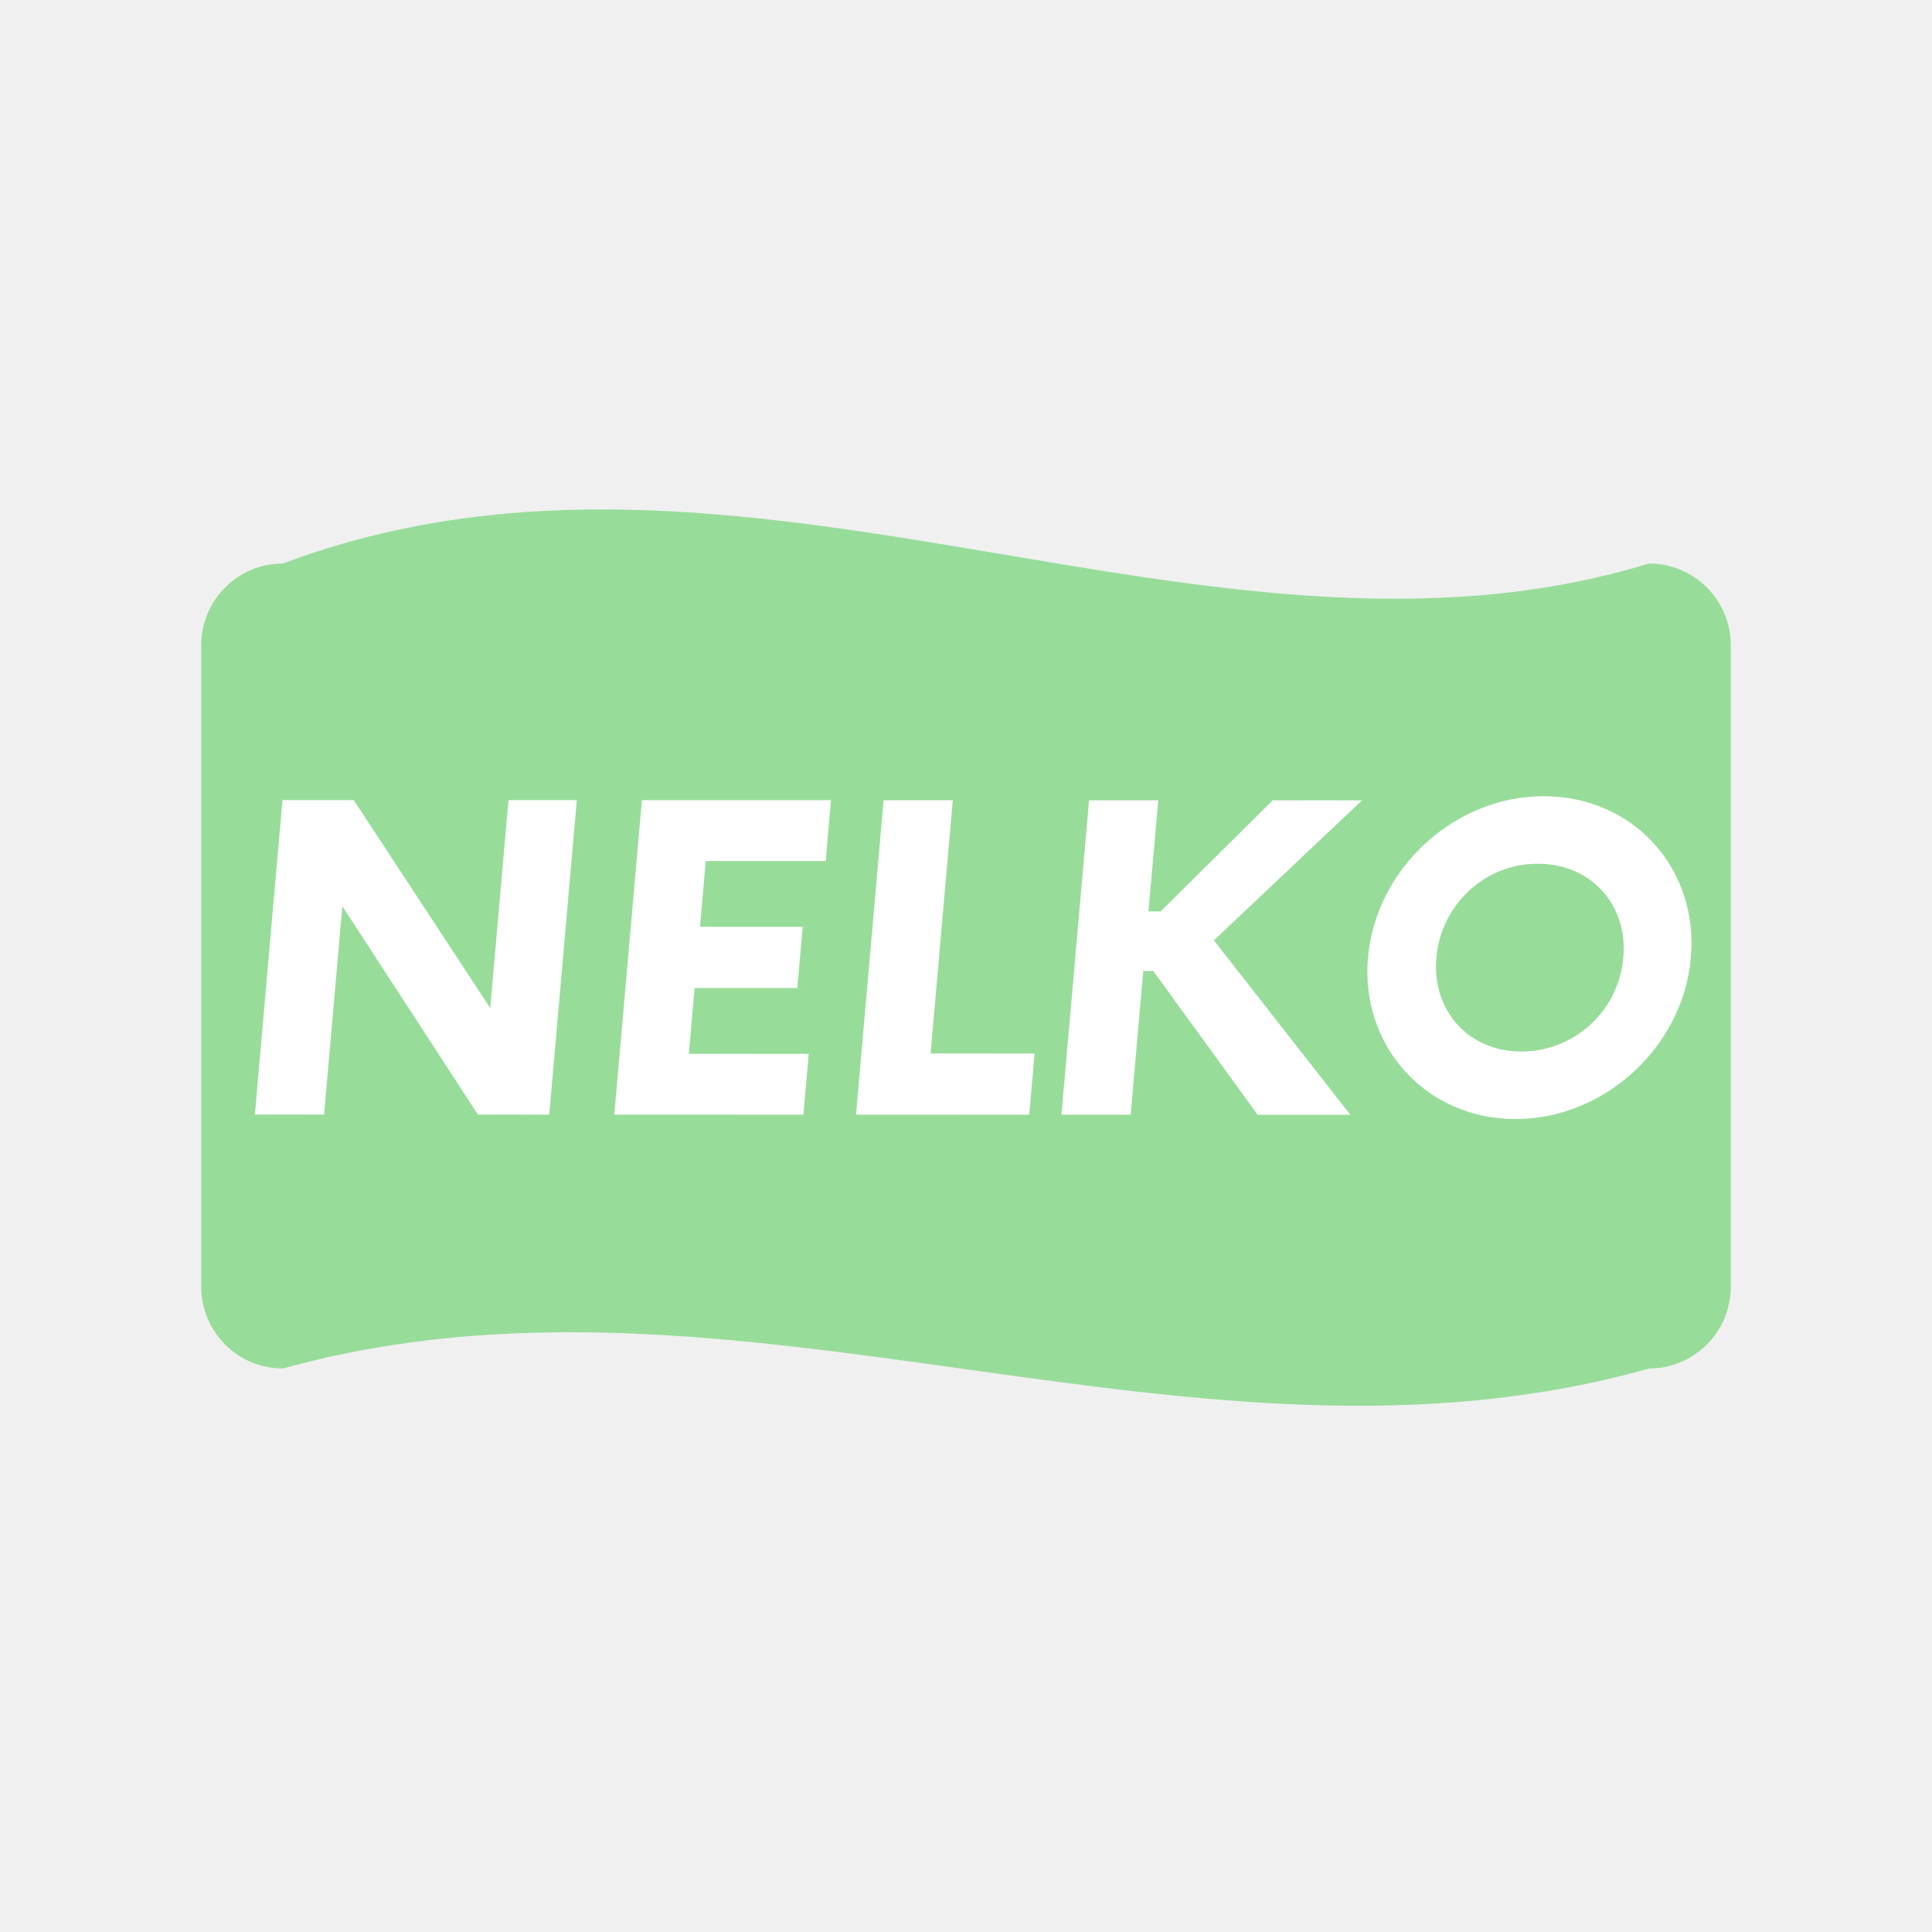
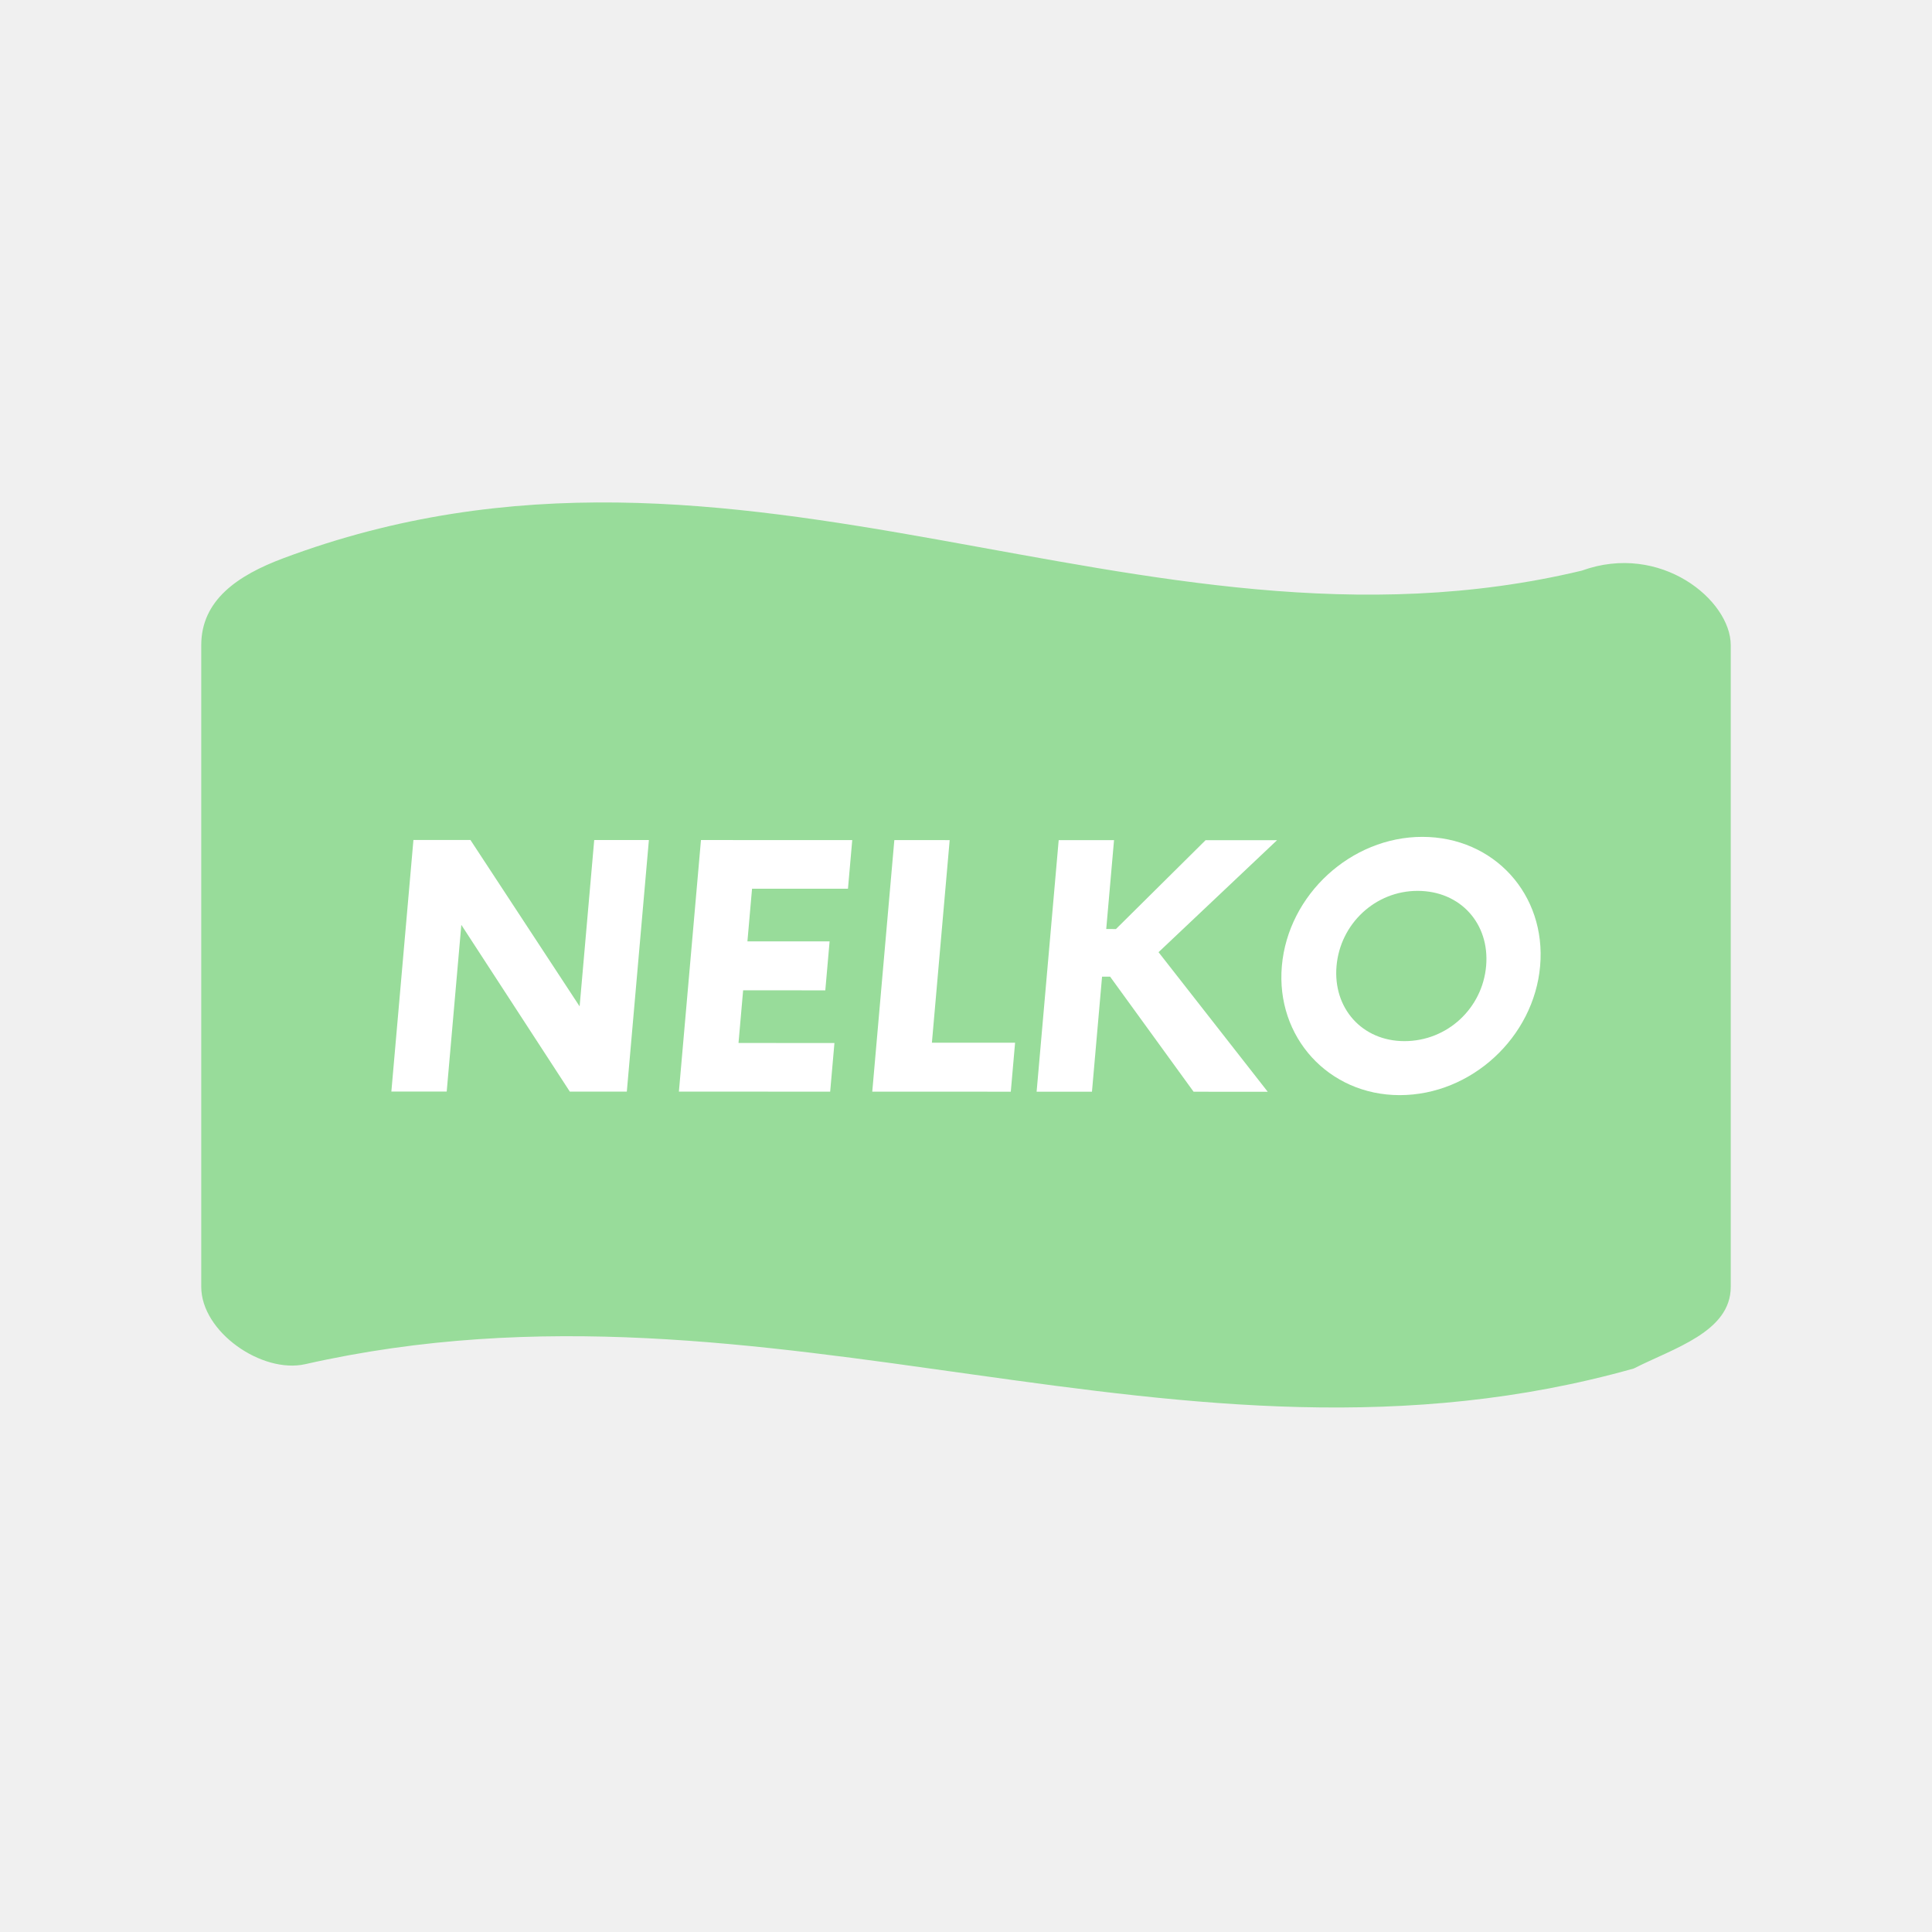
<svg xmlns="http://www.w3.org/2000/svg" width="100%" height="100%" viewBox="0 0 192 192" version="1.1" xml:space="preserve" style="fill-rule:evenodd;clip-rule:evenodd;stroke-linejoin:round;stroke-miterlimit:2;">
-   <rect id="Artboard1" x="0" y="0" width="192" height="192" style="fill:none;" />
-   <g id="Artboard11">
-     <path d="M172,64.116L172,127.884C172,132.363 168.363,136 163.884,136C118.638,148.755 73.369,123.448 28.116,136C23.637,136 20,132.363 20,127.884L20,64.116C20,59.637 23.637,56 28.116,56C73.762,38.868 120.11,69.39 163.884,56C168.363,56 172,59.637 172,64.116Z" style="fill:rgb(152,220,154);" />
-     <g transform="matrix(1,0.000236,-0.000236,1,-74.35285,27.92137)">
-       <g transform="matrix(41.66667,0,-3.645361,41.66667,96.62036,82.81745)">
+   <rect id="nelko" x="0" y="0" width="192" height="192" style="fill:none;" />
+   <g id="nelko1">
+     <path d="M172,64.116L172,127.884C172,132.363 166.337,133.974 162.364,136C117.119,148.755 76.915,125.042 30.345,135.568C26.027,136.544 20,132.363 20,127.884L20,64.116C20,59.637 23.623,57.18 28.116,55.493C73.762,38.362 113.119,67.263 157.197,56.709C165.02,53.872 172,59.637 172,64.116Z" style="fill:rgb(152,220,154);" />
+     <g transform="matrix(1,0.000236,-0.000236,1,-60.17428,25.63534)">
+       <g transform="matrix(33.33333,0,-2.916289,33.33333,96.62036,82.81745)">
        <path d="M0.613,-0.75L0.613,-0.254L0.244,-0.75L0.074,-0.75L0.074,-0L0.239,-0L0.239,-0.497L0.606,-0L0.776,-0L0.776,-0.75L0.613,-0.75Z" style="fill:white;fill-rule:nonzero;" />
      </g>
-       <g transform="matrix(41.66667,0,-3.645361,41.66667,132.0891,82.81745)">
+       <g transform="matrix(33.33333,0,-2.916289,33.33333,124.9954,82.81745)">
        <path d="M0.531,-0.605L0.531,-0.75L0.08,-0.75L0.08,-0L0.531,-0L0.531,-0.145L0.245,-0.145L0.245,-0.302L0.49,-0.302L0.49,-0.448L0.245,-0.448L0.245,-0.605L0.531,-0.605Z" style="fill:white;fill-rule:nonzero;" />
      </g>
-       <g transform="matrix(41.66667,0,-3.645361,41.66667,156.3599,82.81745)">
+       <g transform="matrix(33.33333,0,-2.916289,33.33333,144.412,82.81745)">
        <path d="M0.239,-0.146L0.239,-0.75L0.074,-0.75L0.074,-0L0.487,-0L0.487,-0.146L0.239,-0.146Z" style="fill:white;fill-rule:nonzero;" />
      </g>
-       <g transform="matrix(41.66667,0,-3.645361,41.66667,176.7766,82.81745)">
+       <g transform="matrix(33.33333,0,-2.916289,33.33333,160.7454,82.81745)">
        <path d="M0.542,-0L0.763,-0L0.401,-0.416L0.725,-0.75L0.512,-0.75L0.268,-0.485L0.239,-0.485L0.239,-0.75L0.074,-0.75L0.074,-0L0.239,-0L0.239,-0.343L0.263,-0.343L0.542,-0Z" style="fill:white;fill-rule:nonzero;" />
      </g>
-       <g transform="matrix(41.66667,0,-3.645361,41.66667,207.037,82.81745)">
+       <g transform="matrix(33.33333,0,-2.916289,33.33333,184.9537,82.81745)">
        <path d="M0.431,0.01C0.645,0.01 0.816,-0.163 0.816,-0.375C0.816,-0.588 0.645,-0.76 0.431,-0.76C0.219,-0.76 0.046,-0.588 0.046,-0.375C0.046,-0.163 0.219,0.01 0.431,0.01ZM0.431,-0.151C0.305,-0.151 0.209,-0.249 0.209,-0.375C0.209,-0.501 0.305,-0.599 0.431,-0.599C0.559,-0.599 0.655,-0.501 0.655,-0.375C0.655,-0.249 0.559,-0.151 0.431,-0.151Z" style="fill:white;fill-rule:nonzero;" />
      </g>
    </g>
  </g>
</svg>
